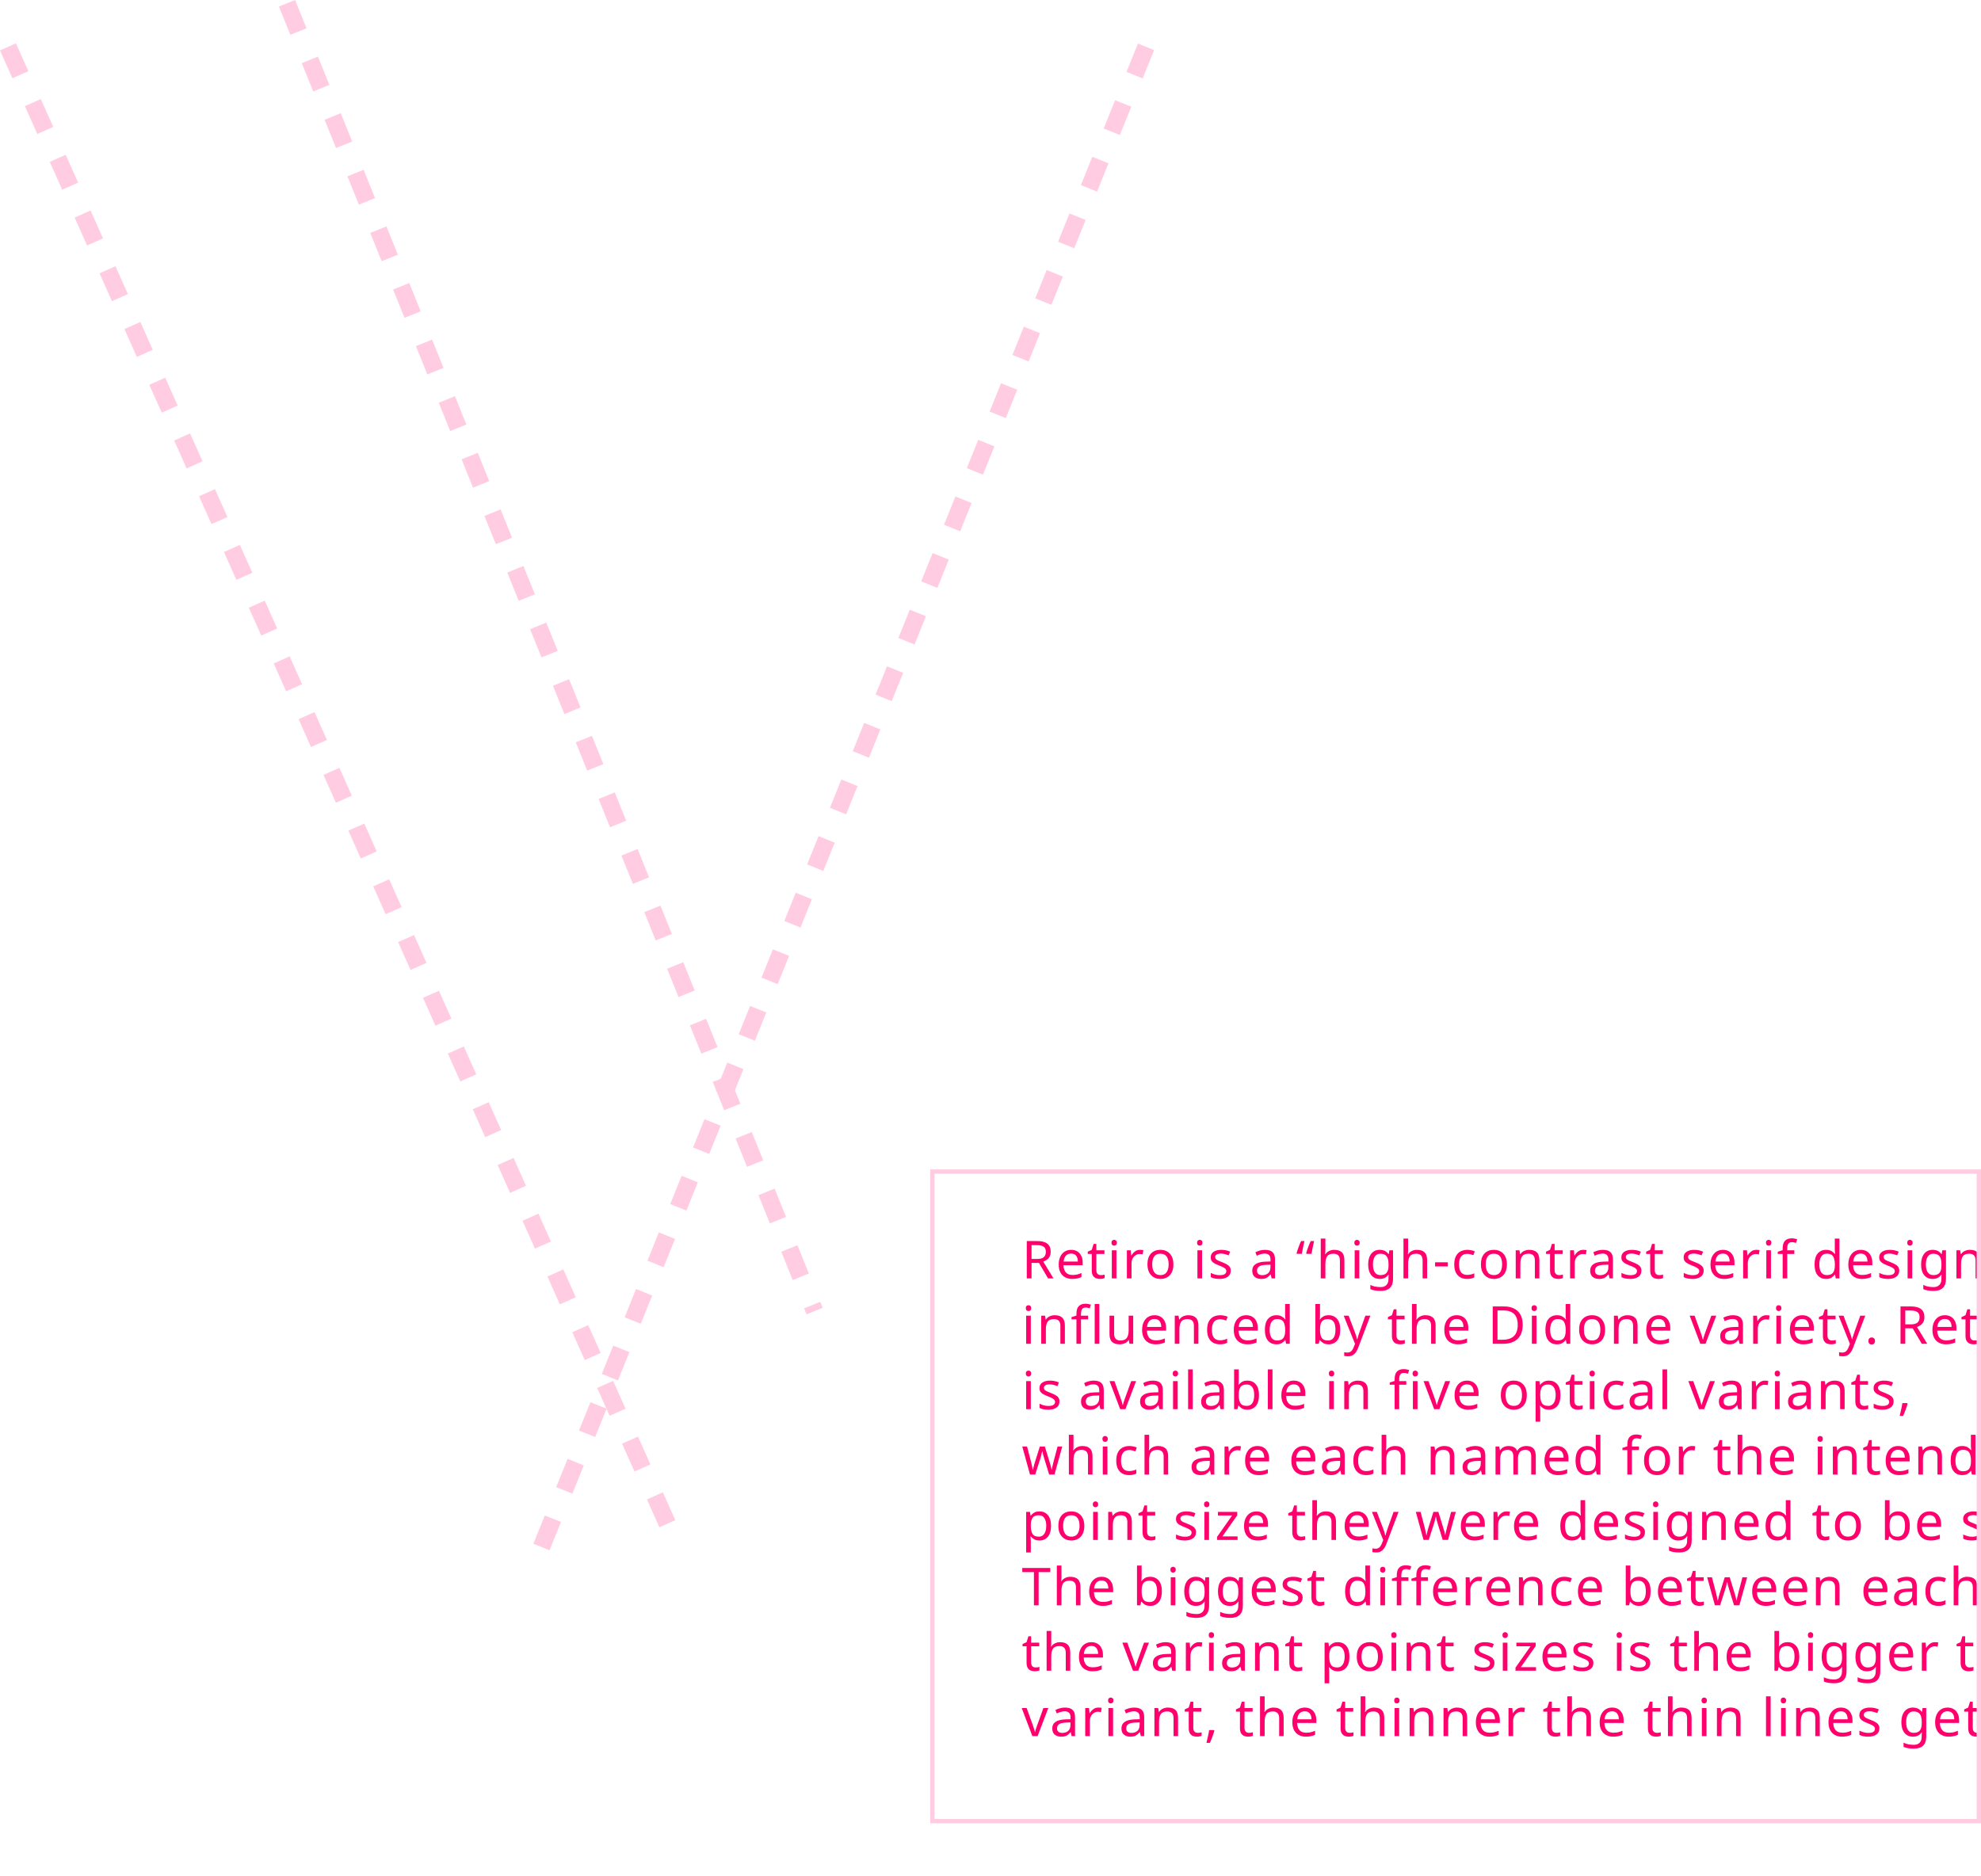
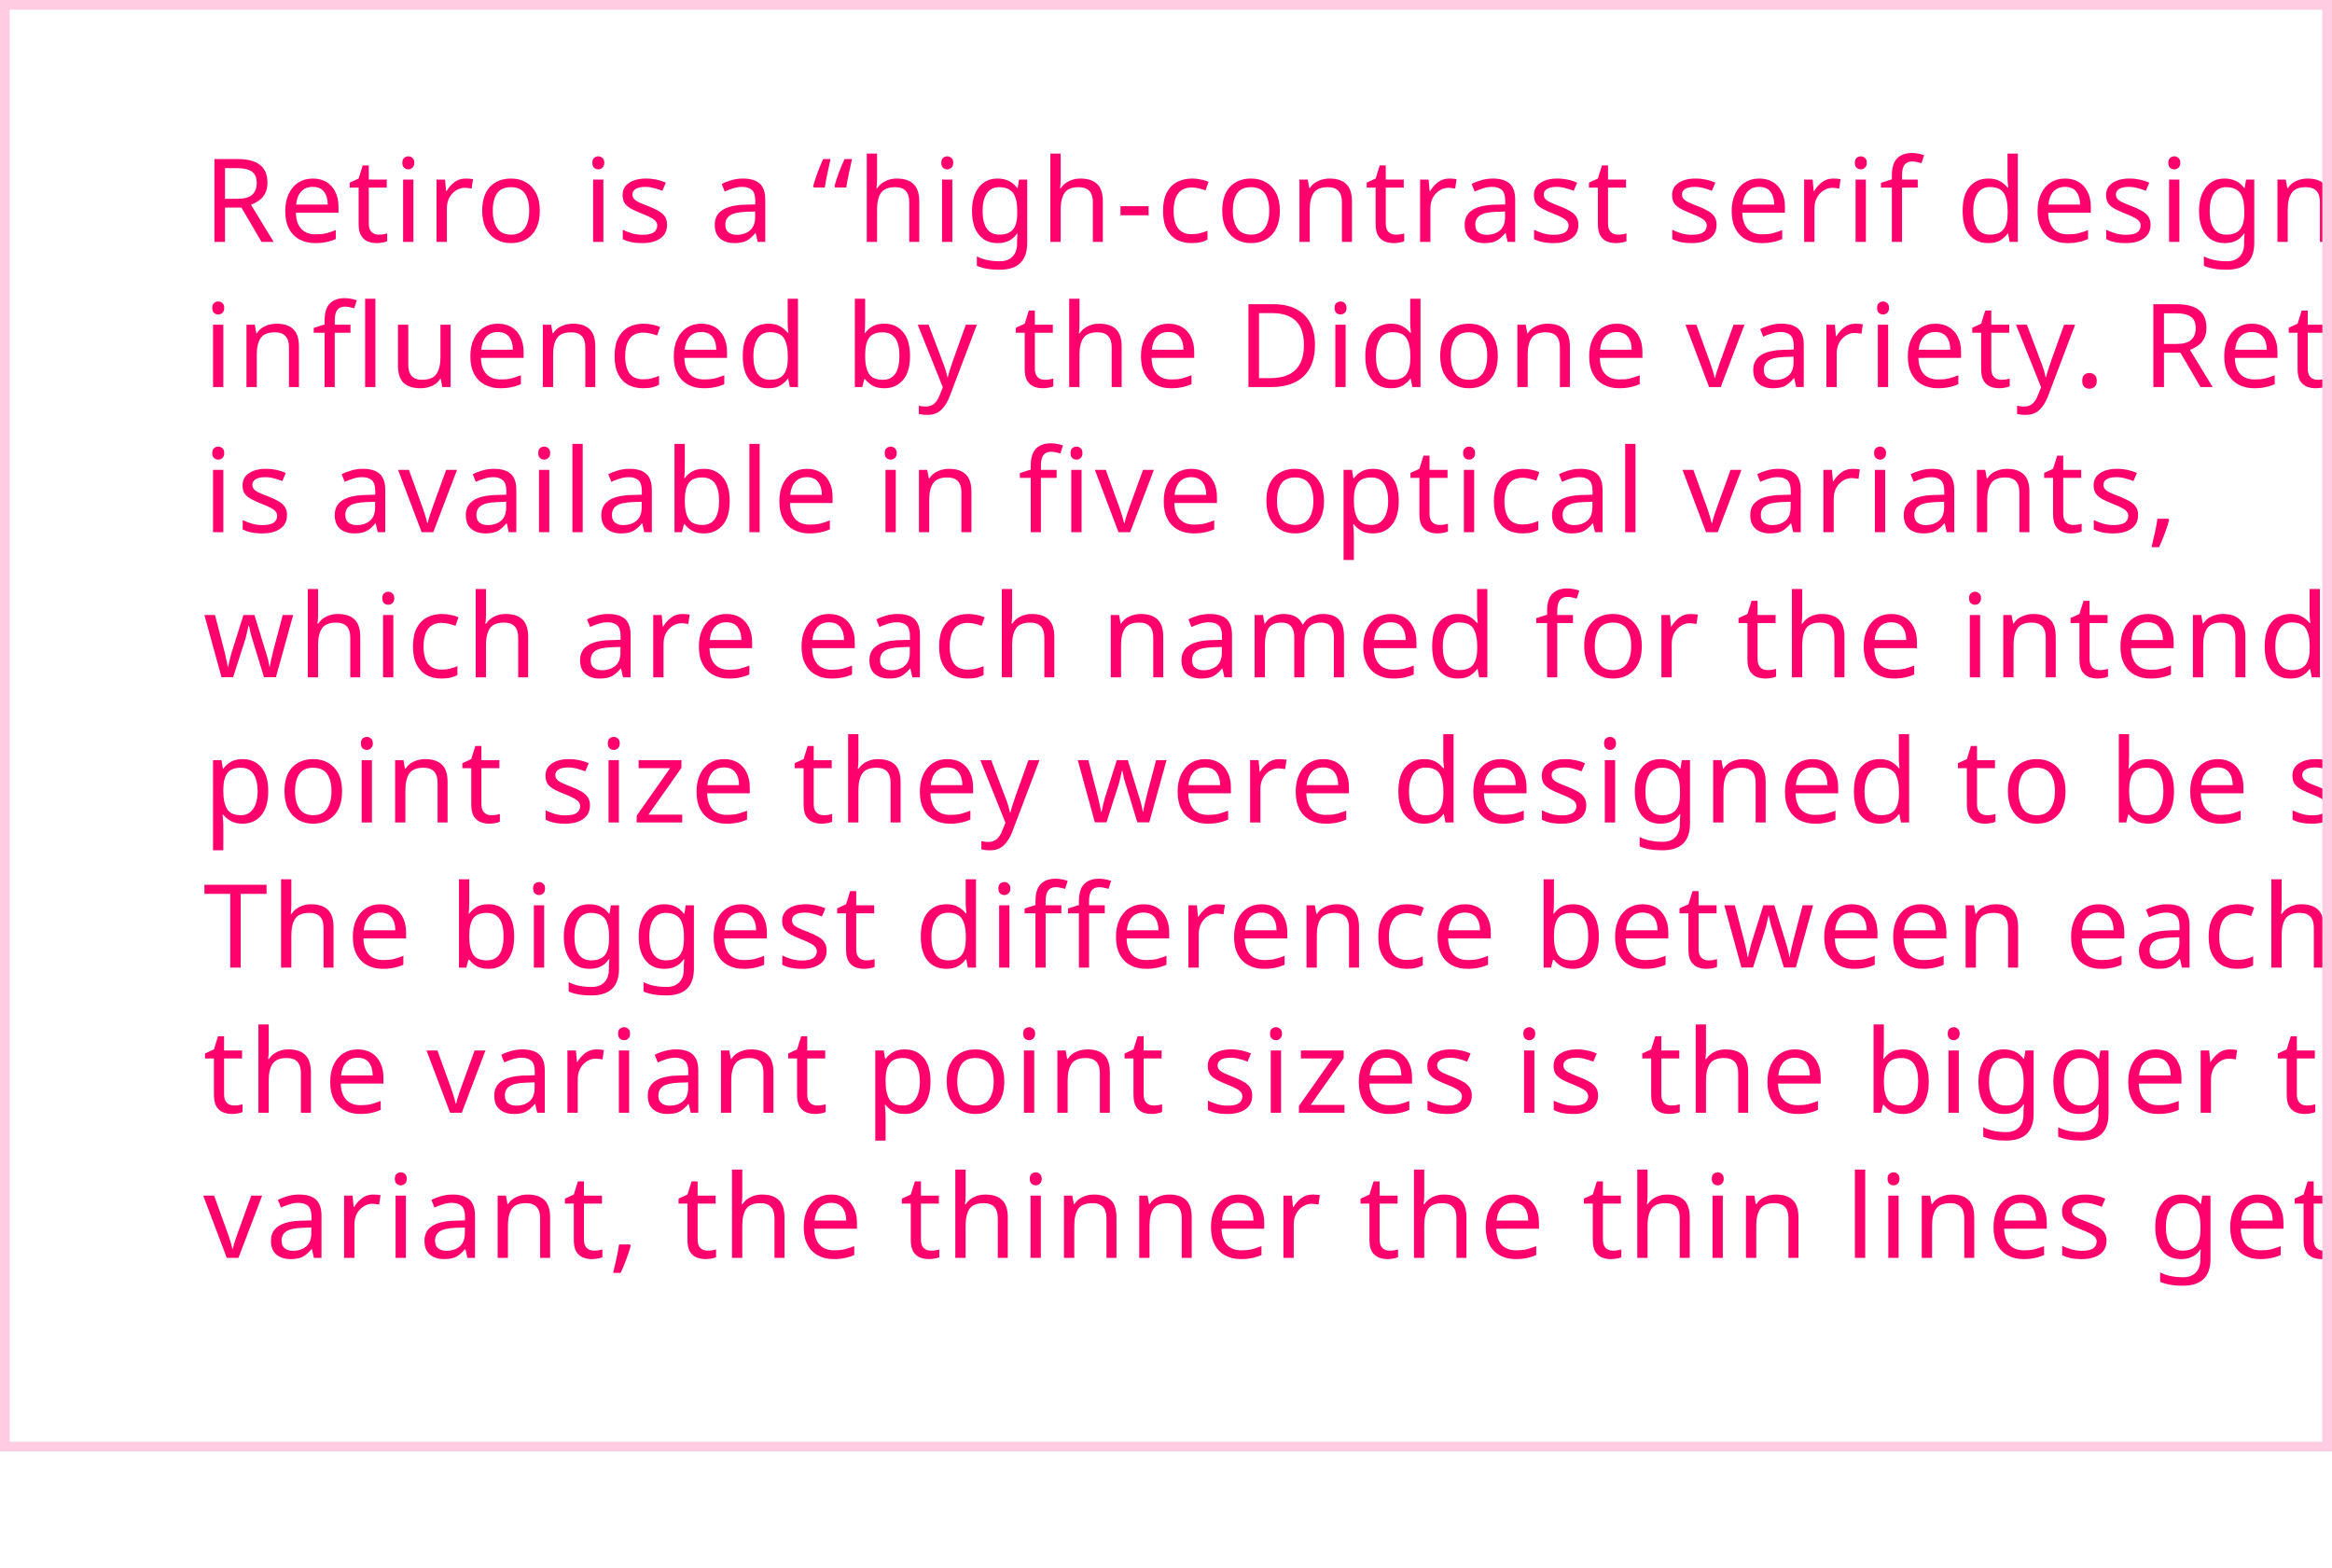
- <svg xmlns="http://www.w3.org/2000/svg" width="454.326" height="430.248" viewBox="0 0 454.326 430.248">
-   <g id="Group_1" data-name="Group 1" transform="translate(-248.674 -26.752)">
+ <svg xmlns="http://www.w3.org/2000/svg" width="241" height="162" viewBox="0 0 241 162">
+   <g id="Group_1" data-name="Group 1" transform="translate(-462 -295)">
    <text id="Retiro_is_a_high-contrast_serif_design_influenced_by_the_Didone_variety._Retiro_is_available_in_five_optical_variants_which_are_each_named_for_the_intended_point_size_they_were_designed_to_be_set._The_biggest_difference_between_each_of_the_variant_point" data-name="Retiro is a “high-contrast serif design” influenced by the Didone variety. Retiro is available in five optical variants, which are each named for the intended point size they were designed to be set. The biggest difference between each of the variant point" transform="translate(483 308)" fill="#ff006c" font-size="12" font-family="RetiroStd-Regular64pt, Retiro Std" letter-spacing="0.03em">
      <tspan x="0" y="12">Retiro is a “high-contrast serif design” </tspan>
      <tspan x="0" y="27">influenced by the Didone variety. Retiro </tspan>
      <tspan x="0" y="42">is available in five optical variants, </tspan>
      <tspan x="0" y="57">which are each named for the intended </tspan>
      <tspan x="0" y="72">point size they were designed to be set. </tspan>
      <tspan x="0" y="87">The biggest difference between each of </tspan>
      <tspan x="0" y="102">the variant point sizes is the bigger the </tspan>
      <tspan x="0" y="117">variant, the thinner the thin lines get. </tspan>
    </text>
    <g id="Rectangle_4" data-name="Rectangle 4" transform="translate(462 295)" fill="none" stroke="#ffcce2" stroke-width="1">
      <rect width="241" height="150" stroke="none" />
      <rect x="0.5" y="0.5" width="240" height="149" fill="none" />
    </g>
-     <line id="Line_8" data-name="Line 8" x2="154" y2="345" transform="translate(250.5 37.5)" fill="none" stroke="#ffcce2" stroke-width="4" stroke-dasharray="7" />
-     <line id="Line_9" data-name="Line 9" x2="121" y2="300" transform="translate(314.5 27.5)" fill="none" stroke="#ffcce2" stroke-width="4" stroke-dasharray="7" />
-     <line id="Line_10" data-name="Line 10" x1="139" y2="345" transform="translate(372.5 37.5)" fill="none" stroke="#ffcce2" stroke-width="4" stroke-dasharray="7" opacity="0.998" />
  </g>
</svg>
